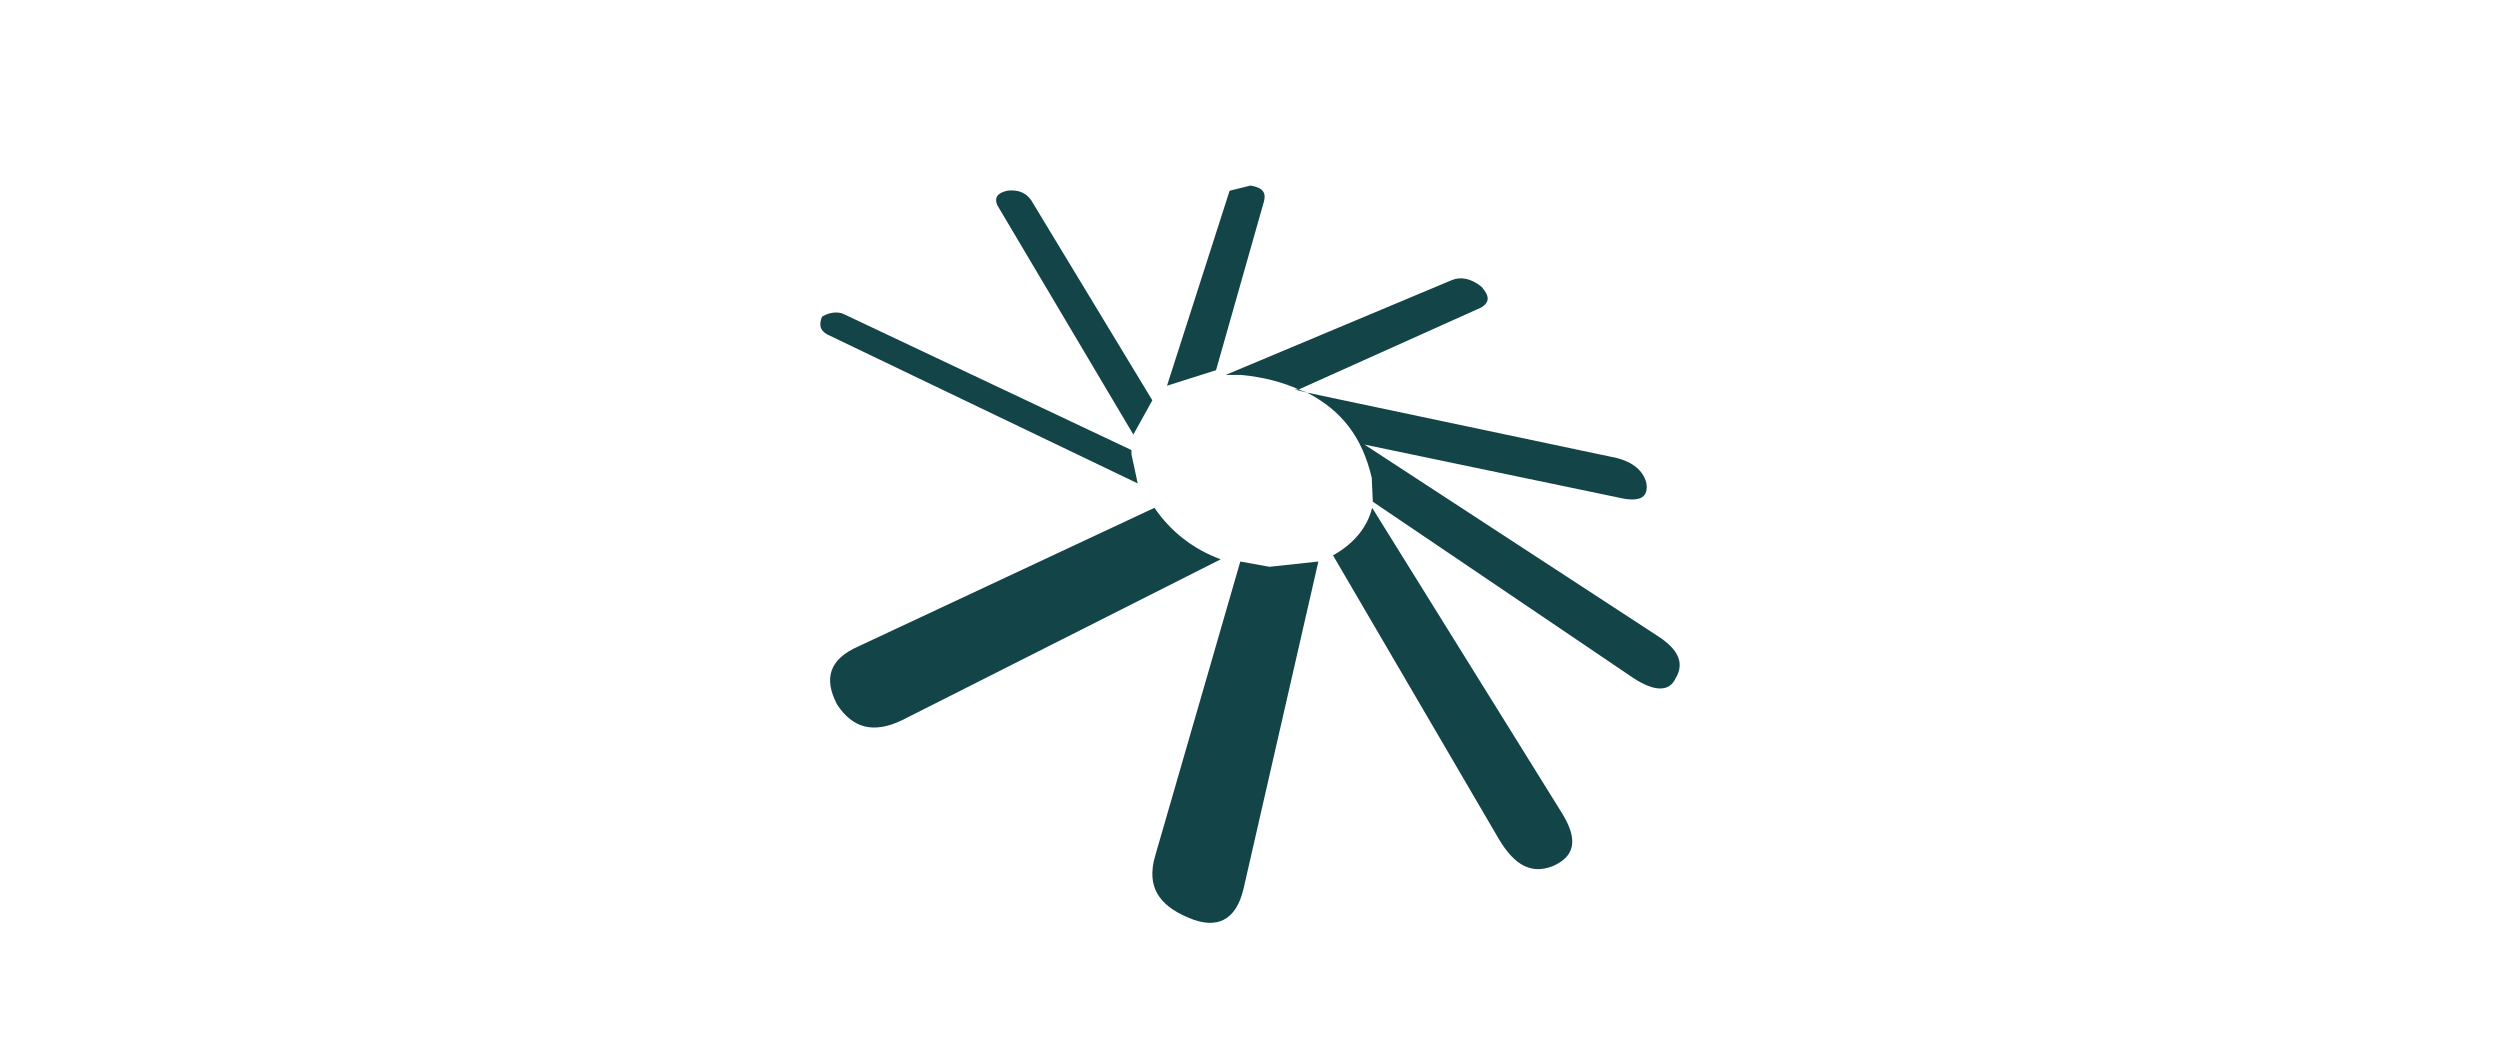
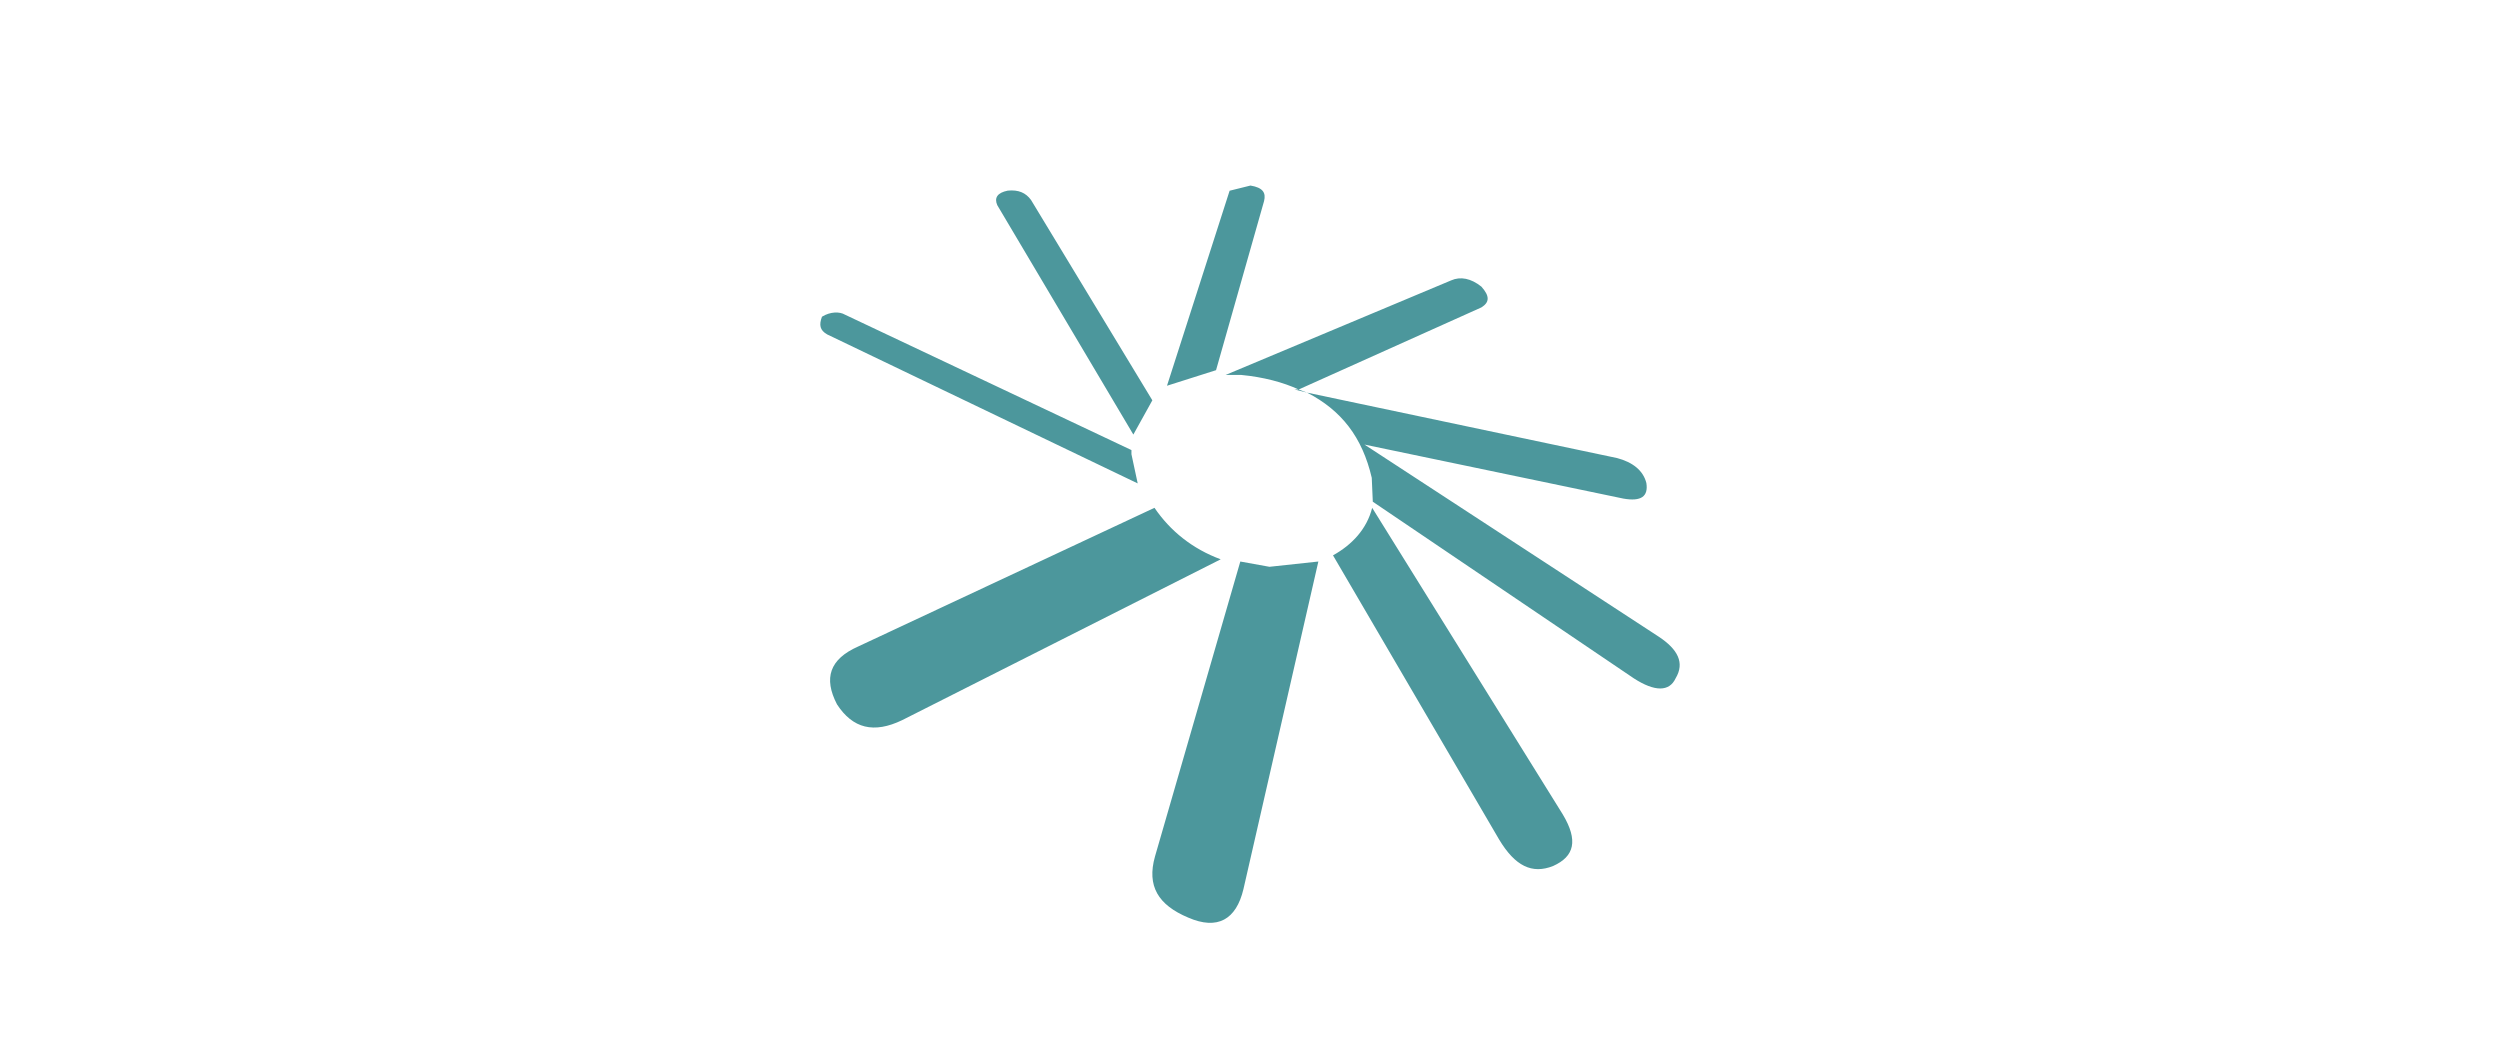
<svg xmlns="http://www.w3.org/2000/svg" width="512px" height="216px" viewBox="0 0 512 216" version="1.1">
  <g id="Page-1" stroke="none" stroke-width="1" fill="none" fill-rule="evenodd">
-     <g id="featured-image" fill="#134448" fill-rule="nonzero">
+     <g id="featured-image" fill="#4C979C" fill-rule="nonzero">
      <path d="M258.878,41.186 L249.045,75.814 L239,79 L251.824,39.062 L256.099,38 C258.664,38.424 259.305,39.487 258.878,41.186 Z M231.72,93.026 L233,99 L169.407,68.49 C167.913,67.636 167.701,66.57 168.34,64.863 C170.048,63.797 171.968,63.797 173.035,64.437 L231.72,92.174 L231.72,93.026 L231.72,93.026 Z M232.111,89 L204.24,42.016 C203.591,40.529 204.24,39.465 206.4,39.04 C208.561,38.827 210.073,39.465 211.154,40.953 L236,81.984 L232.111,89 L232.111,89 Z M251,76.79 L297.189,57.426 C299.113,56.574 301.252,57 303.389,58.702 C305.101,60.617 305.101,61.894 303.389,62.958 L265.968,79.768 L267.678,80.407 L331.187,93.813 C334.395,94.664 336.535,96.367 337.176,98.92 C337.602,101.686 336.107,102.75 332.471,102.112 L279.439,91.046 L339.741,130.413 C343.591,132.966 345.087,135.732 343.162,138.925 C341.881,141.692 338.887,141.692 334.61,138.925 L281.149,102.75 L280.936,97.856 C279.012,89.557 274.734,84.025 267.678,80.407 L265.113,79.768 L265.968,79.768 C262.76,78.279 258.698,77.214 254.207,76.789 L251,76.789 L251,76.79 L251,76.79 Z M175.725,132.415 L236.437,104 C239.666,108.736 244.187,112.395 250,114.548 L184.767,147.484 C178.954,150.283 174.648,149.206 171.419,144.254 C168.621,138.873 169.912,134.998 175.725,132.415 L175.725,132.415 Z M318.082,177.354 C313.748,179.085 310.279,177.354 307.029,171.945 L273,113.737 C276.902,111.573 279.936,108.328 281.021,104 L320.032,166.751 C323.284,172.16 322.417,175.407 318.082,177.354 Z M270,115 L254.655,182.102 C253.164,188.358 249.327,190.516 243.36,187.928 C237.18,185.337 234.836,181.455 236.54,175.413 L254.016,115 L259.983,116.079 L270,115 L270,115 Z" id="flashIconBlack" />
    </g>
  </g>
</svg>
